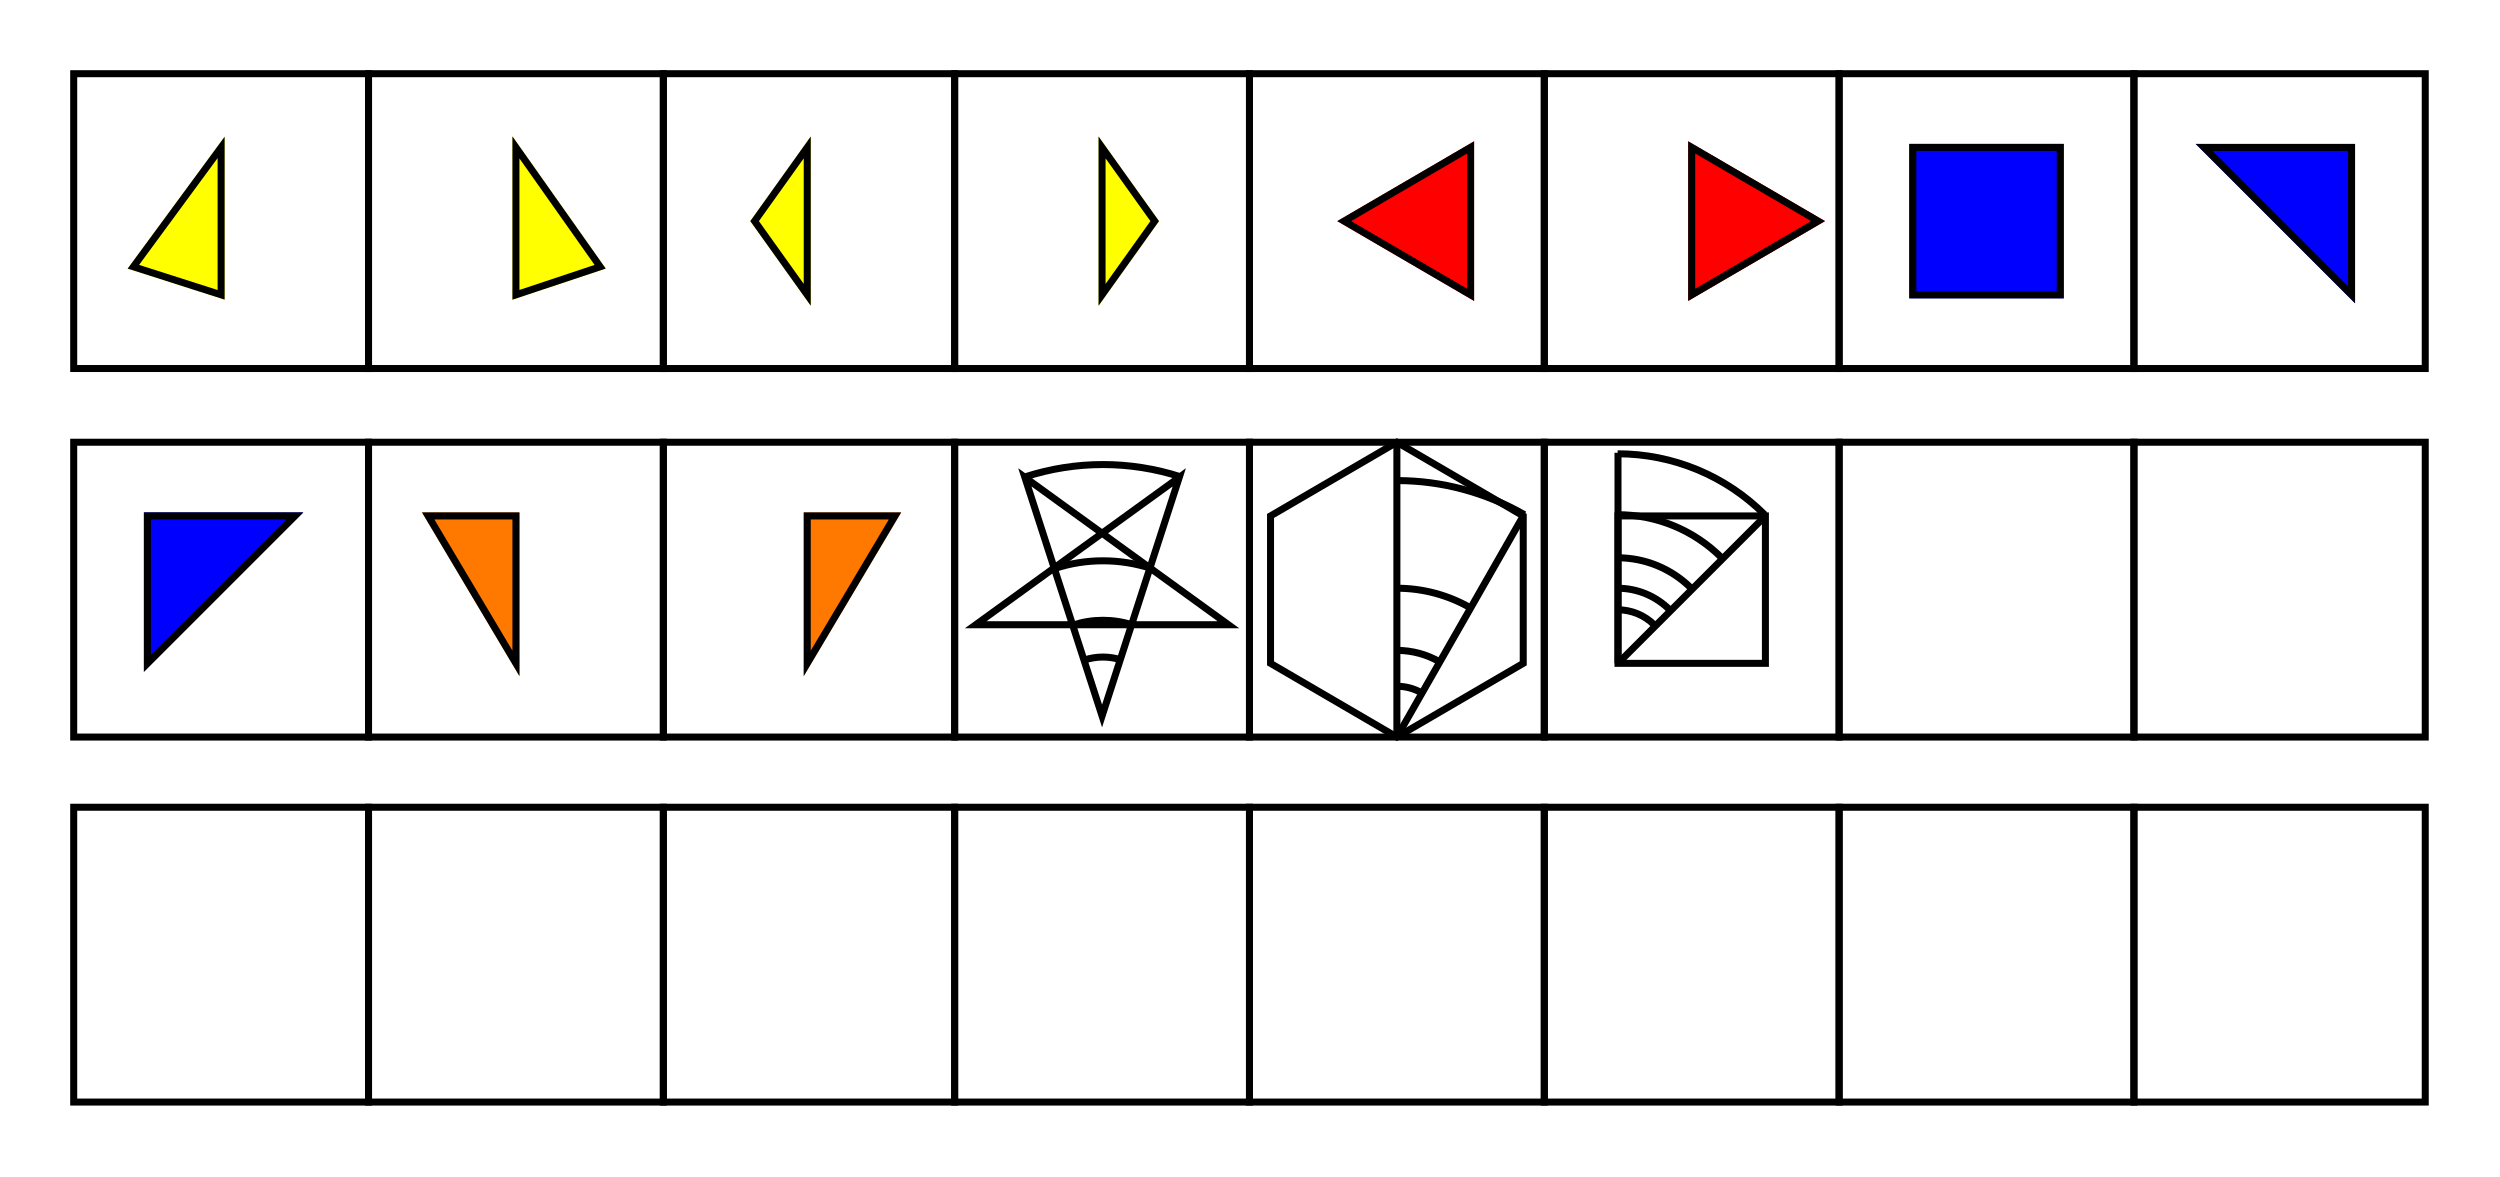
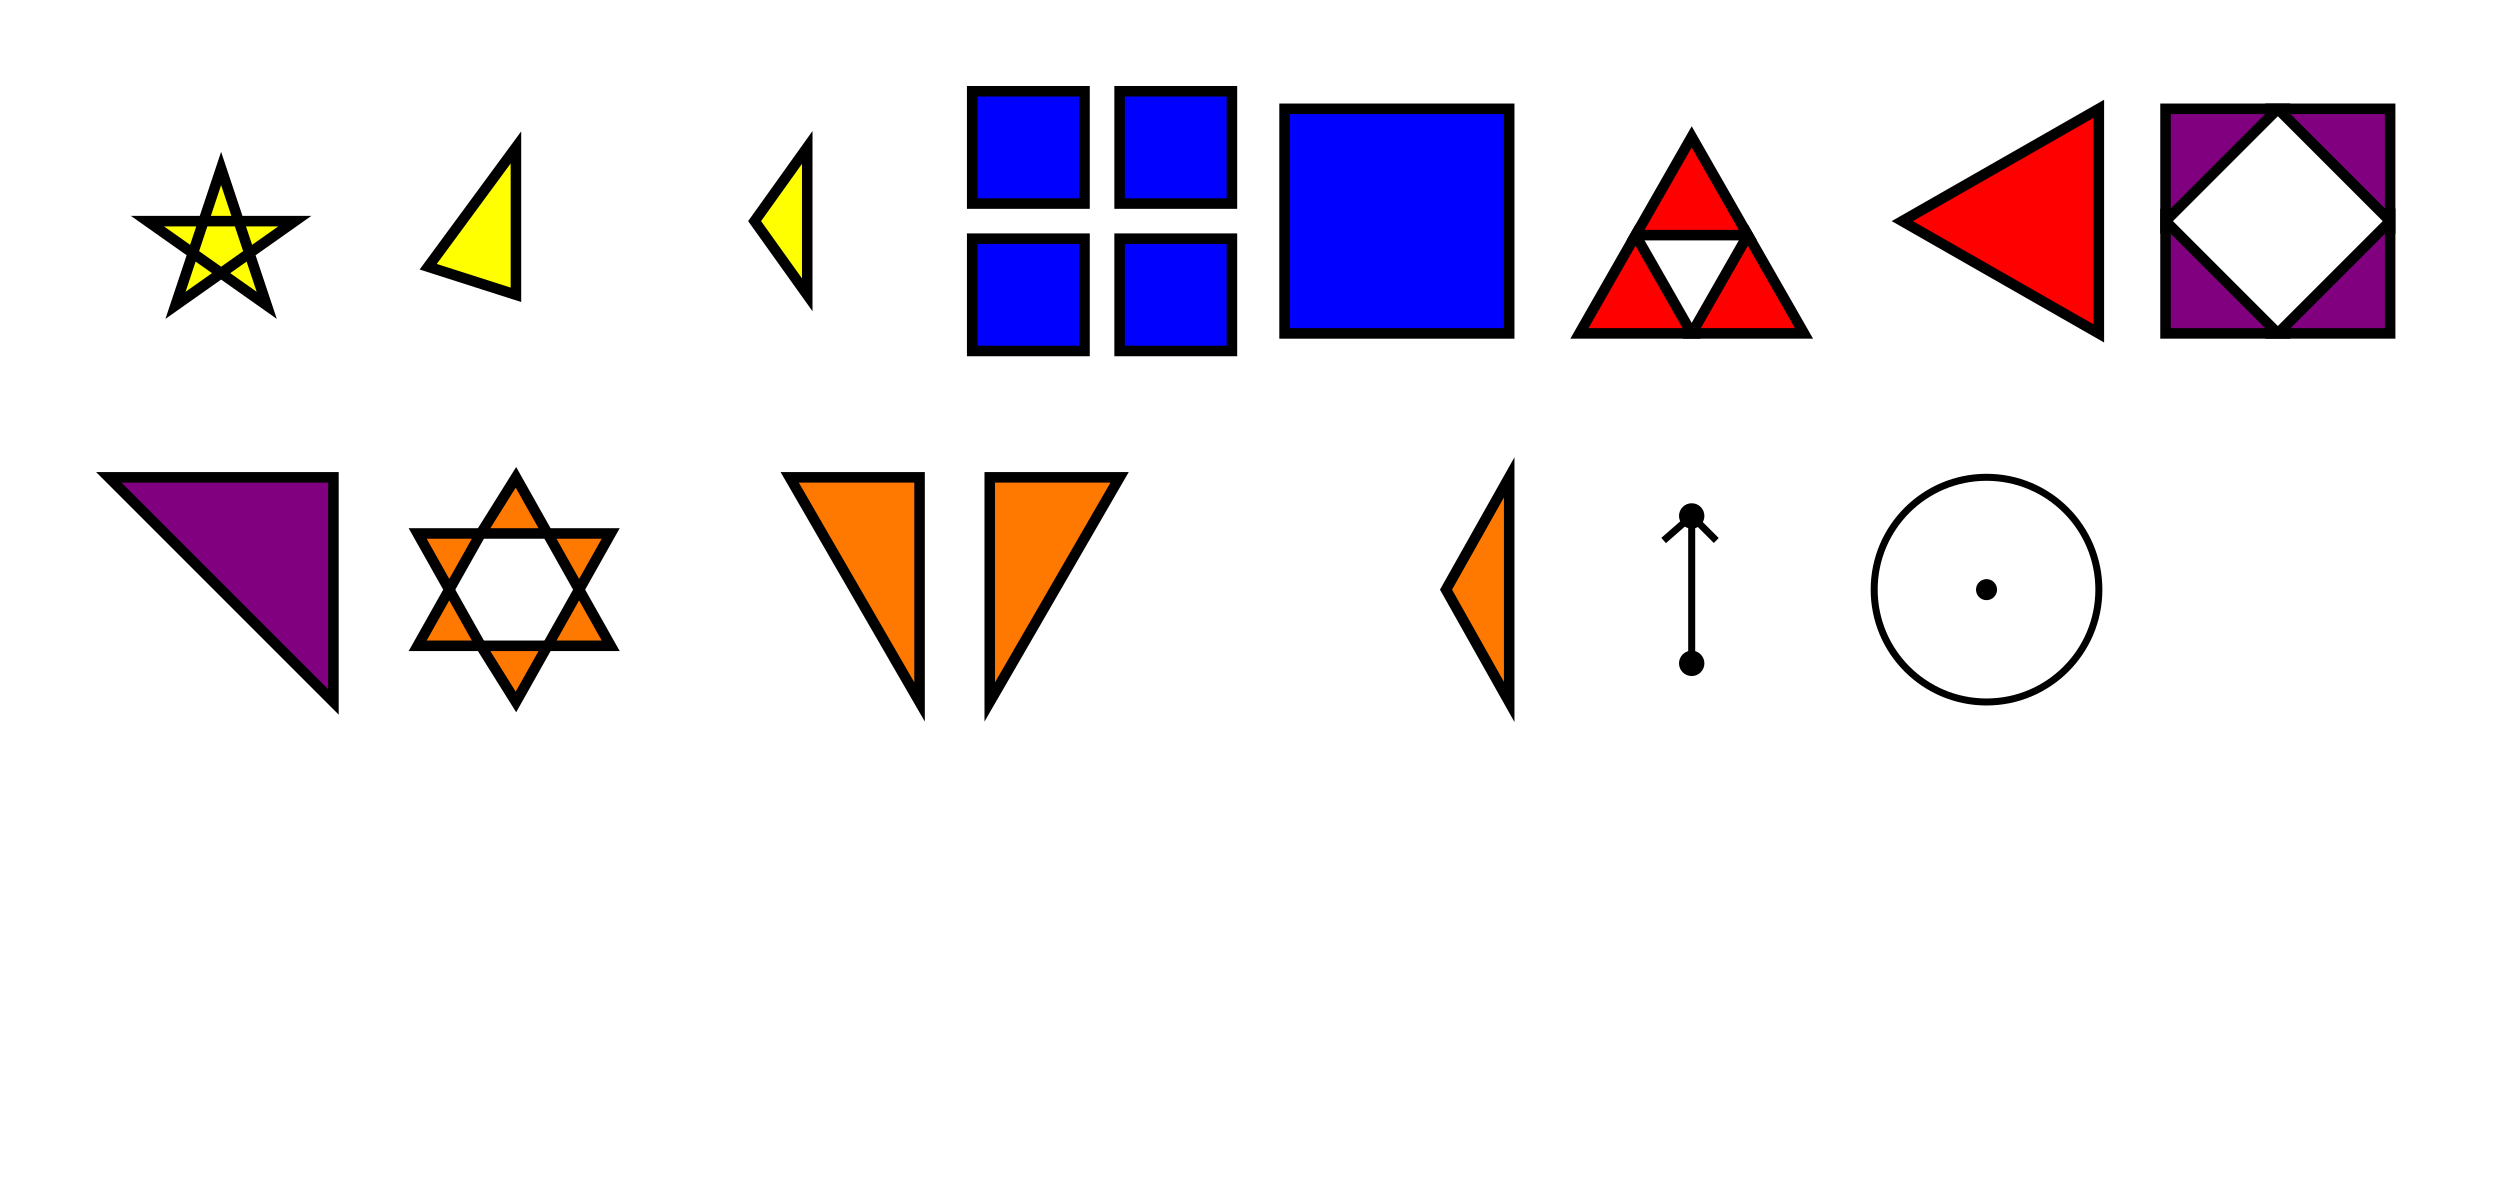
<svg xmlns="http://www.w3.org/2000/svg" width="712.3" height="335.2" viewbox="0 0 712.3 335.2">
-   <path d="M105 105 L105 21 L21 21 L21 105 L105 105 Z" stroke="#000000" stroke-width="2" fill="none" />
-   <path d="M63 84 L63 42 L38 76 L63 84 Z" stroke="#ffff00" stroke-width="2" fill="#ffff00" />
-   <path d="M63 84 L63 42 L38 76 L63 84 Z" stroke="#000000" stroke-width="2" fill="none" />
-   <path d="M189 105 L189 21 L105 21 L105 105 L189 105 Z" stroke="#000000" stroke-width="2" fill="none" />
-   <path d="M147 84 L147 42 L171 76 L147 84 Z" stroke="#ffff00" stroke-width="2" fill="#ffff00" />
-   <path d="M147 84 L147 42 L171 76 L147 84 Z" stroke="#000000" stroke-width="2" fill="none" />
-   <path d="M272 105 L272 21 L189 21 L189 105 L272 105 Z" stroke="#000000" stroke-width="2" fill="none" />
-   <path d="M230 84 L230 42 L215 63 L230 84 Z" stroke="#ffff00" stroke-width="2" fill="#ffff00" />
-   <path d="M230 84 L230 42 L215 63 L230 84 Z" stroke="#000000" stroke-width="2" fill="none" />
-   <path d="M356 105 L356 21 L272 21 L272 105 L356 105 Z" stroke="#000000" stroke-width="2" fill="none" />
-   <path d="M314 84 L314 42 L329 63 L314 84 Z" stroke="#ffff00" stroke-width="2" fill="#ffff00" />
-   <path d="M314 84 L314 42 L329 63 L314 84 Z" stroke="#000000" stroke-width="2" fill="none" />
-   <path d="M440 105 L440 21 L356 21 L356 105 L440 105 Z" stroke="#000000" stroke-width="2" fill="none" />
-   <path d="M419 84 L419 42 L383 63 L419 84 Z" stroke="#ff0000" stroke-width="2" fill="#ff0000" />
-   <path d="M419 84 L419 42 L383 63 L419 84 Z" stroke="#000000" stroke-width="2" fill="none" />
-   <path d="M524 105 L524 21 L440 21 L440 105 L524 105 Z" stroke="#000000" stroke-width="2" fill="none" />
-   <path d="M482 84 L482 42 L518 63 L482 84 Z" stroke="#ff0000" stroke-width="2" fill="#ff0000" />
-   <path d="M482 84 L482 42 L518 63 L482 84 Z" stroke="#000000" stroke-width="2" fill="none" />
-   <path d="M608 105 L608 21 L524 21 L524 105 L608 105 Z" stroke="#000000" stroke-width="2" fill="none" />
-   <path d="M587 84 L587 42 L545 42 L545 84 L587 84 Z" stroke="#0000ff" stroke-width="2" fill="#0000ff" />
-   <path d="M587 84 L587 42 L545 42 L545 84 L587 84 Z" stroke="#000000" stroke-width="2" fill="none" />
-   <path d="M691 105 L691 21 L608 21 L608 105 L691 105 Z" stroke="#000000" stroke-width="2" fill="none" />
-   <path d="M670 84 L670 42 L628 42 L670 84 Z" stroke="#0000ff" stroke-width="2" fill="#0000ff" />
-   <path d="M670 84 L670 42 L628 42 L670 84 Z" stroke="#000000" stroke-width="2" fill="none" />
-   <path d="M105 210 L105 126 L21 126 L21 210 L105 210 Z" stroke="#000000" stroke-width="2" fill="none" />
-   <path d="M42 189 L42 147 L84 147 L42 189 Z" stroke="#0000ff" stroke-width="2" fill="#0000ff" />
-   <path d="M42 189 L42 147 L84 147 L42 189 Z" stroke="#000000" stroke-width="2" fill="none" />
-   <path d="M189 210 L189 126 L105 126 L105 210 L189 210 Z" stroke="#000000" stroke-width="2" fill="none" />
-   <path d="M147 189 L147 147 L122 147 L147 189 Z" stroke="#ff7900" stroke-width="2" fill="#ff7900" />
-   <path d="M147 189 L147 147 L122 147 L147 189 Z" stroke="#000000" stroke-width="2" fill="none" />
-   <path d="M272 210 L272 126 L189 126 L189 210 L272 210 Z" stroke="#000000" stroke-width="2" fill="none" />
-   <path d="M230 189 L230 147 L255 147 L230 189 Z" stroke="#ff7900" stroke-width="2" fill="#ff7900" />
-   <path d="M230 189 L230 147 L255 147 L230 189 Z" stroke="#000000" stroke-width="2" fill="none" />
-   <path d="M356 210 L356 126 L272 126 L272 210 L356 210 Z" stroke="#000000" stroke-width="2" fill="none" />
-   <path d="M350 178 L278 178 L336 136 L314 204 L292 136 L350 178 Z" stroke="#000000" stroke-width="2" fill="none" />
-   <path d="M292.064 135.874           A71.797 71.797 0 0 1 336.436 135.874" fill="none" stroke="#000000" stroke-width="2" />
-   <path d="M300.538 161.956           A44.373 44.373 0 0 1 327.962 161.956" fill="none" stroke="#000000" stroke-width="2" />
-   <path d="M305.776 178.075           A27.424 27.424 0 0 1 322.724 178.075" fill="none" stroke="#000000" stroke-width="2" />
-   <path d="M309.012 188.037           A16.949 16.949 0 0 1 319.488 188.037" fill="none" stroke="#000000" stroke-width="2" />
-   <path d="M440 210 L440 126 L356 126 L356 210 L440 210 Z" stroke="#000000" stroke-width="2" fill="none" />
-   <path d="M398 126 L434 147 L434 189 L398 210 L362 189 L362 147 L398 126 Z" stroke="#000000" stroke-width="2" fill="none" />
-   <line x1="398" y1="210" x2="398" y2="126" style="stroke:#000000;stroke-width:2" />
-   <line x1="398" y1="210" x2="434" y2="147" style="stroke:#000000;stroke-width:2" />
-   <path d="M398.05 136.927           A72.573 72.573 0 0 1 434.336 146.65" fill="none" stroke="#000000" stroke-width="2" />
-   <path d="M398.05 167.6           A41.9 41.9 0 0 1 419 173.214" fill="none" stroke="#000000" stroke-width="2" />
-   <path d="M398.05 185.309           A24.191 24.191 0 0 1 410.145 188.55" fill="none" stroke="#000000" stroke-width="2" />
-   <path d="M398.05 195.533           A13.967 13.967 0 0 1 405.033 197.405" fill="none" stroke="#000000" stroke-width="2" />
-   <path d="M524 210 L524 126 L440 126 L440 210 L524 210 Z" stroke="#000000" stroke-width="2" fill="none" />
-   <path d="M503 189 L503 147 L461 147 L461 189 L503 189 Z" stroke="#000000" stroke-width="2" fill="none" />
-   <line x1="461" y1="189" x2="503" y2="147" style="stroke:#000000;stroke-width:2" />
-   <path d="M460.9 129.294           A59.256 59.256 0 0 1 502.8 146.65" fill="none" stroke="#000000" stroke-width="2" />
-   <path d="M460.9 146.65           A41.9 41.9 0 0 1 490.528 158.922" fill="none" stroke="#000000" stroke-width="2" />
-   <path d="M460.9 158.922           A29.628 29.628 0 0 1 481.85 167.6" fill="none" stroke="#000000" stroke-width="2" />
-   <path d="M460.9 167.6           A20.95 20.95 0 0 1 475.714 173.736" fill="none" stroke="#000000" stroke-width="2" />
-   <path d="M460.9 173.736           A14.814 14.814 0 0 1 471.375 178.075" fill="none" stroke="#000000" stroke-width="2" />
-   <line x1="461" y1="189" x2="461" y2="129" style="stroke:#000000;stroke-width:2" />
-   <path d="M608 210 L608 126 L524 126 L524 210 L608 210 Z" stroke="#000000" stroke-width="2" fill="none" />
-   <path d="M691 210 L691 126 L608 126 L608 210 L691 210 Z" stroke="#000000" stroke-width="2" fill="none" />
-   <path d="M105 314 L105 230 L21 230 L21 314 L105 314 Z" stroke="#000000" stroke-width="2" fill="none" />
-   <path d="M189 314 L189 230 L105 230 L105 314 L189 314 Z" stroke="#000000" stroke-width="2" fill="none" />
-   <path d="M272 314 L272 230 L189 230 L189 314 L272 314 Z" stroke="#000000" stroke-width="2" fill="none" />
-   <path d="M356 314 L356 230 L272 230 L272 314 L356 314 Z" stroke="#000000" stroke-width="2" fill="none" />
-   <path d="M440 314 L440 230 L356 230 L356 314 L440 314 Z" stroke="#000000" stroke-width="2" fill="none" />
-   <path d="M524 314 L524 230 L440 230 L440 314 L524 314 Z" stroke="#000000" stroke-width="2" fill="none" />
-   <path d="M608 314 L608 230 L524 230 L524 314 L608 314 Z" stroke="#000000" stroke-width="2" fill="none" />
-   <path d="M691 314 L691 230 L608 230 L608 314 L691 314 Z" stroke="#000000" stroke-width="2" fill="none" />
+   <path d="M42 63 L84 63 L50 87 L63 48 L76 87 L42 63 Z" stroke="#000000" stroke-width="3" fill="#ffff00" />
+   <path d="M147 84 L147 42 L122 76 L147 84 Z" stroke="#000000" stroke-width="3" fill="#ffff00" />
+   <path d="M230 84 L230 42 L215 63 L230 84 Z" stroke="#000000" stroke-width="3" fill="#ffff00" />
+   <path d="M309 58 L309 26 L277 26 L277 58 L309 58 Z" stroke="#000000" stroke-width="3" fill="#0000ff" />
+   <path d="M351 58 L351 26 L319 26 L319 58 L351 58 Z" stroke="#000000" stroke-width="3" fill="#0000ff" />
+   <path d="M351 100 L351 68 L319 68 L319 100 L351 100 Z" stroke="#000000" stroke-width="3" fill="#0000ff" />
+   <path d="M309 100 L309 68 L277 68 L277 100 L309 100 Z" stroke="#000000" stroke-width="3" fill="#0000ff" />
+   <path d="M430 95 L430 31 L366 31 L366 95 L430 95 Z" stroke="#000000" stroke-width="3" fill="#0000ff" />
+   <path d="M450 95 L482 95 L466 67 L450 95 Z" stroke="#000000" stroke-width="3" fill="#ff0000" />
+   <path d="M466 67 L482 39 L498 67 L466 67 Z" stroke="#000000" stroke-width="3" fill="#ff0000" />
+   <path d="M498 67 L482 95 L514 95 L498 67 Z" stroke="#000000" stroke-width="3" fill="#ff0000" />
+   <path d="M598 95 L598 31 L542 63 L598 95 Z" stroke="#000000" stroke-width="3" fill="#ff0000" />
+   <path d="M681 63 L649 31 L681 31 L681 63 Z" stroke="#000000" stroke-width="3" fill="#800080" />
+   <path d="M681 63 L681 95 L649 95 L681 63 Z" stroke="#000000" stroke-width="3" fill="#800080" />
+   <path d="M649 31 L617 31 L617 63 L649 31 Z" stroke="#000000" stroke-width="3" fill="#800080" />
+   <path d="M617 63 L617 95 L649 95 L617 63 Z" stroke="#000000" stroke-width="3" fill="#800080" />
+   <path d="M95 200 L95 136 L31 136 L95 200 Z" stroke="#000000" stroke-width="3" fill="#800080" />
+   <path d="M147 136 L137 152 L156 152 L147 136 Z" stroke="#000000" stroke-width="3" fill="#ff7900" />
+   <path d="M156 152 L174 152 L165 168 L156 152 Z" stroke="#000000" stroke-width="3" fill="#ff7900" />
+   <path d="M165 168 L174 184 L156 184 L165 168 Z" stroke="#000000" stroke-width="3" fill="#ff7900" />
+   <path d="M156 184 L147 200 L137 184 L156 184 Z" stroke="#000000" stroke-width="3" fill="#ff7900" />
+   <path d="M137 184 L119 184 L128 168 L137 184 Z" stroke="#000000" stroke-width="3" fill="#ff7900" />
+   <path d="M128 168 L119 152 L137 152 L128 168 Z" stroke="#000000" stroke-width="3" fill="#ff7900" />
+   <path d="M262 200 L262 136 L225 136 L262 200 Z" stroke="#000000" stroke-width="3" fill="#ff7900" />
+   <path d="M282 200 L282 136 L319 136 L282 200 Z" stroke="#000000" stroke-width="3" fill="#ff7900" />
+   <path d="M430 200 L430 136 L412 168 L430 200 Z" stroke="#000000" stroke-width="3" fill="#ff7900" />
+   <circle cx="482" cy="189" r="2.619" stroke="#000000" stroke-width="2" fill="#000000" />
+   <circle cx="482" cy="147" r="2.619" stroke="#000000" stroke-width="2" fill="#000000" />
+   <line x1="482" y1="189" x2="482" y2="147" style="stroke:#000000;stroke-width:2" />
+   <line x1="482" y1="147" x2="474" y2="154" style="stroke:#000000;stroke-width:2" />
+   <line x1="482" y1="147" x2="489" y2="154" style="stroke:#000000;stroke-width:2" />
+   <circle cx="566" cy="168" r="2" stroke="#000000" stroke-width="2" fill="#000000" />
+   <circle cx="566" cy="168" r="32.009" stroke="#000000" stroke-width="2" fill="none" />
</svg>
